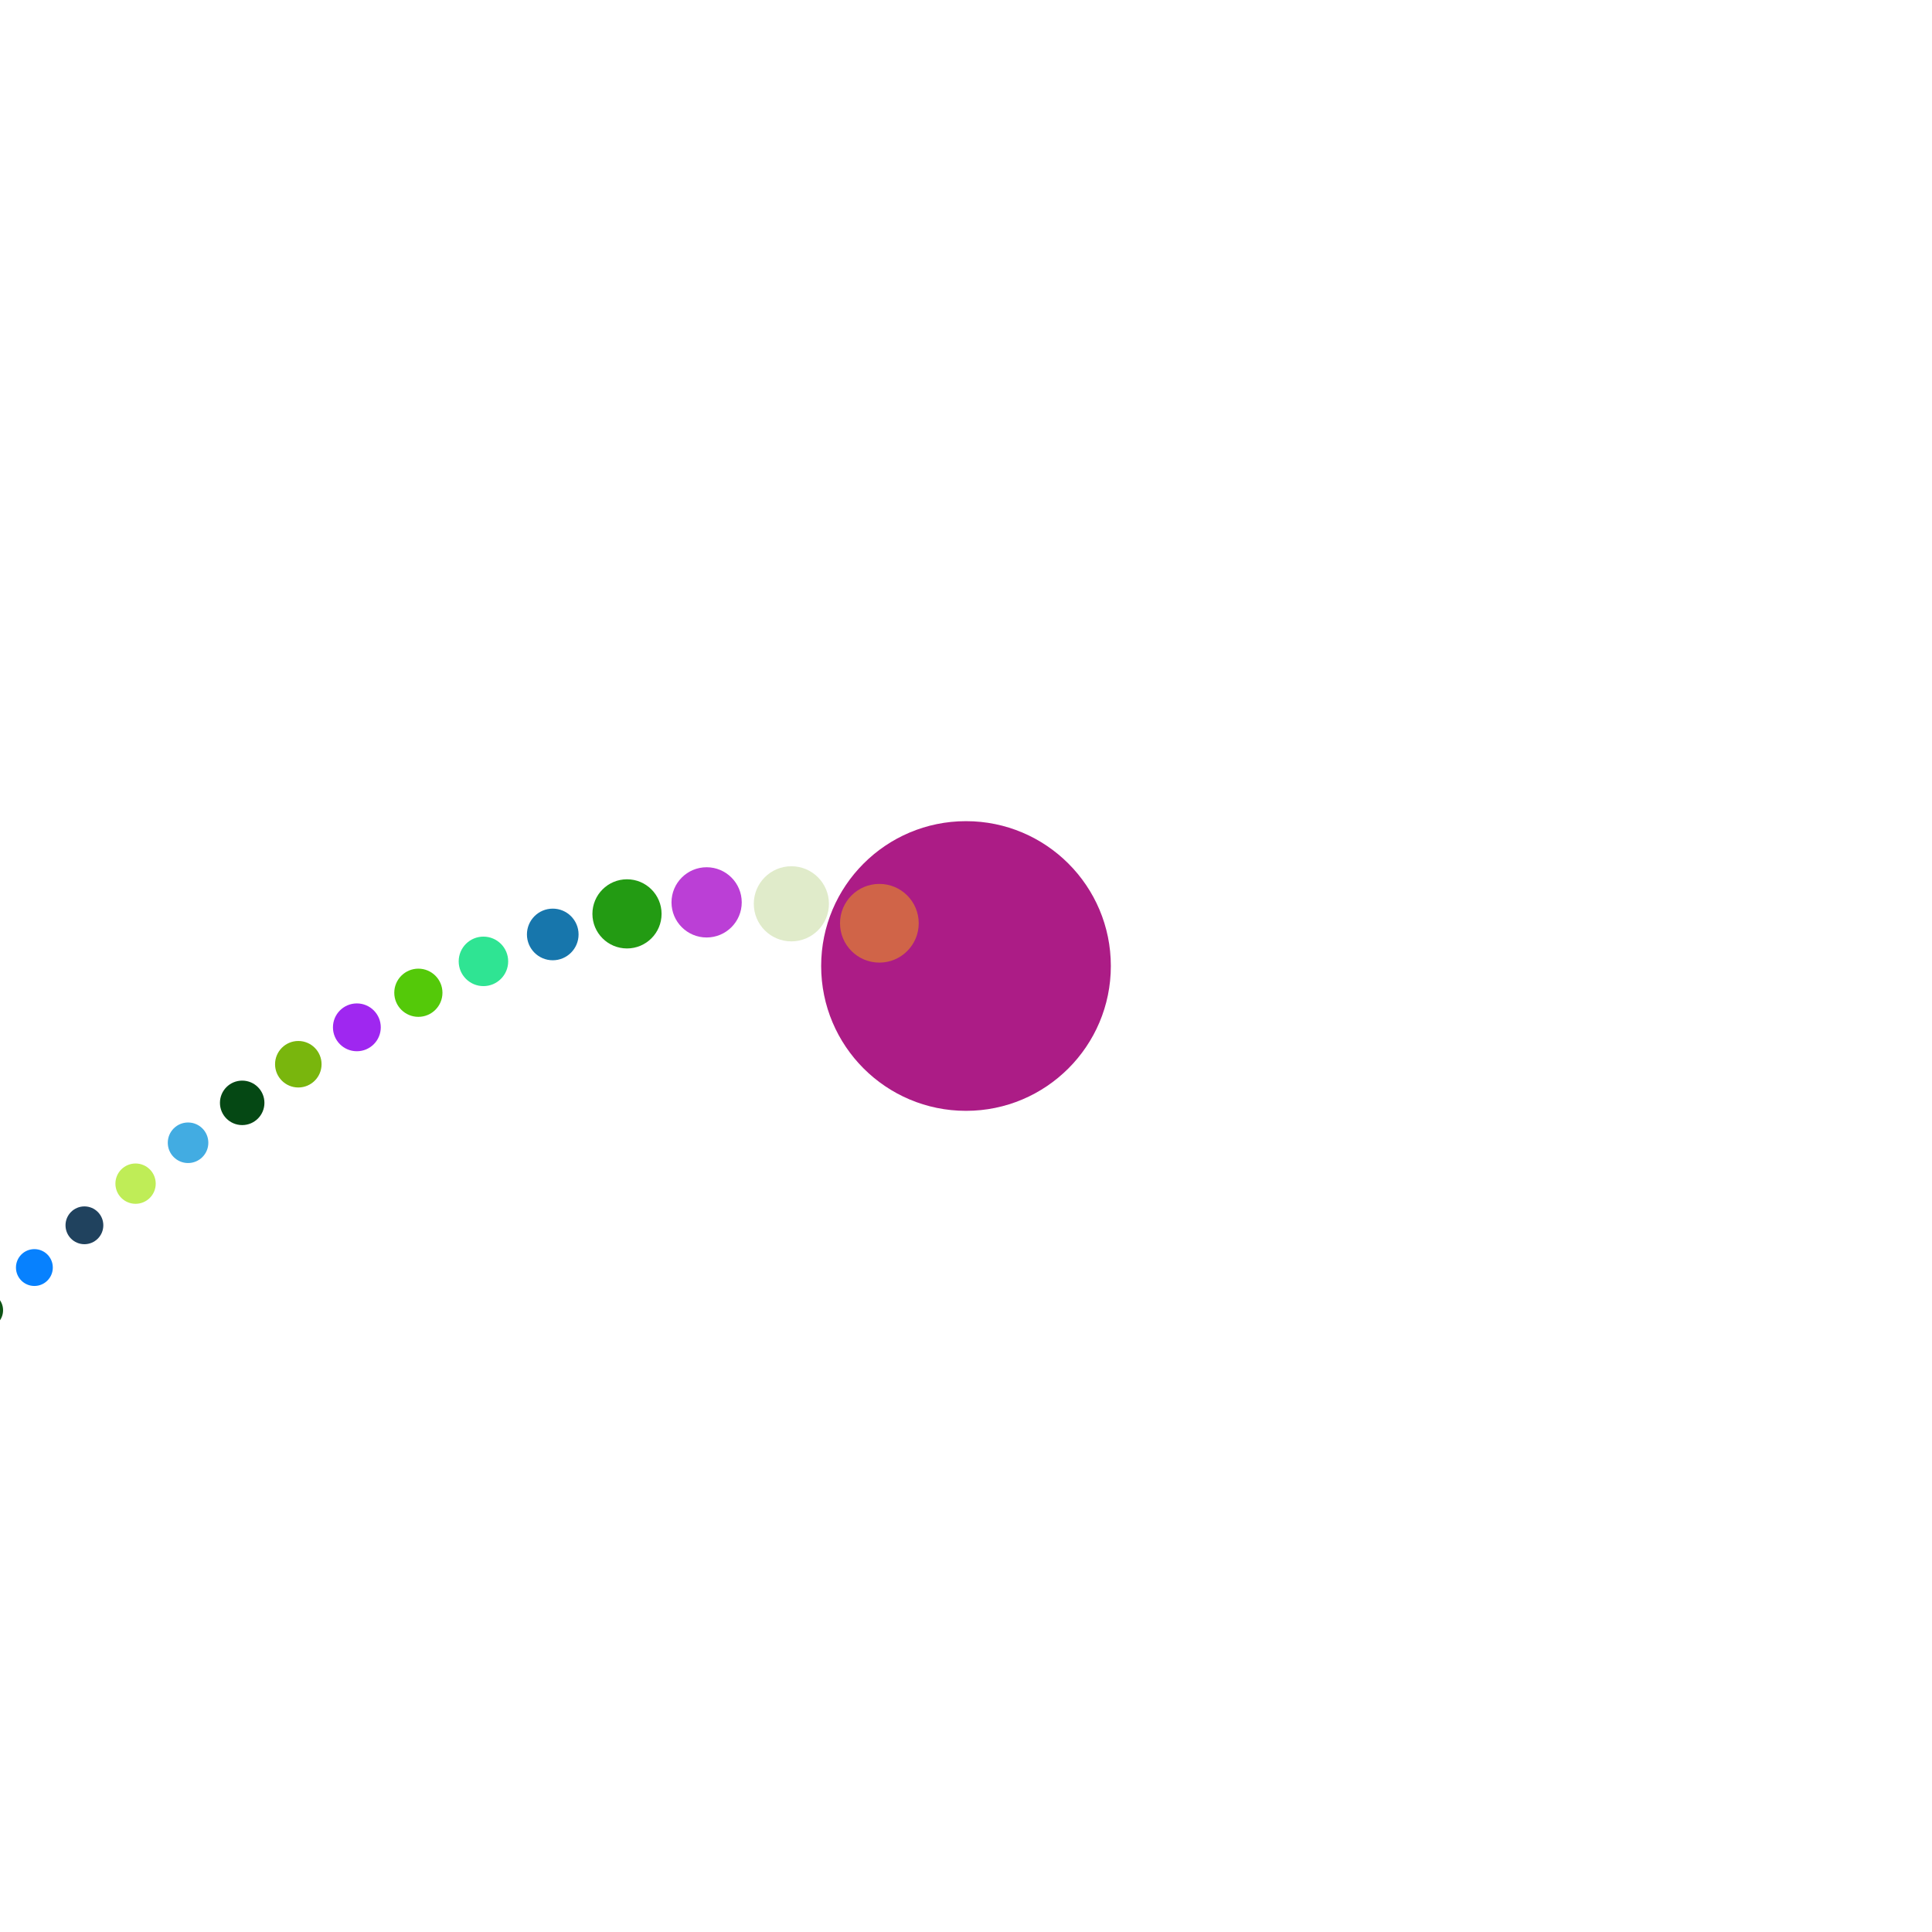
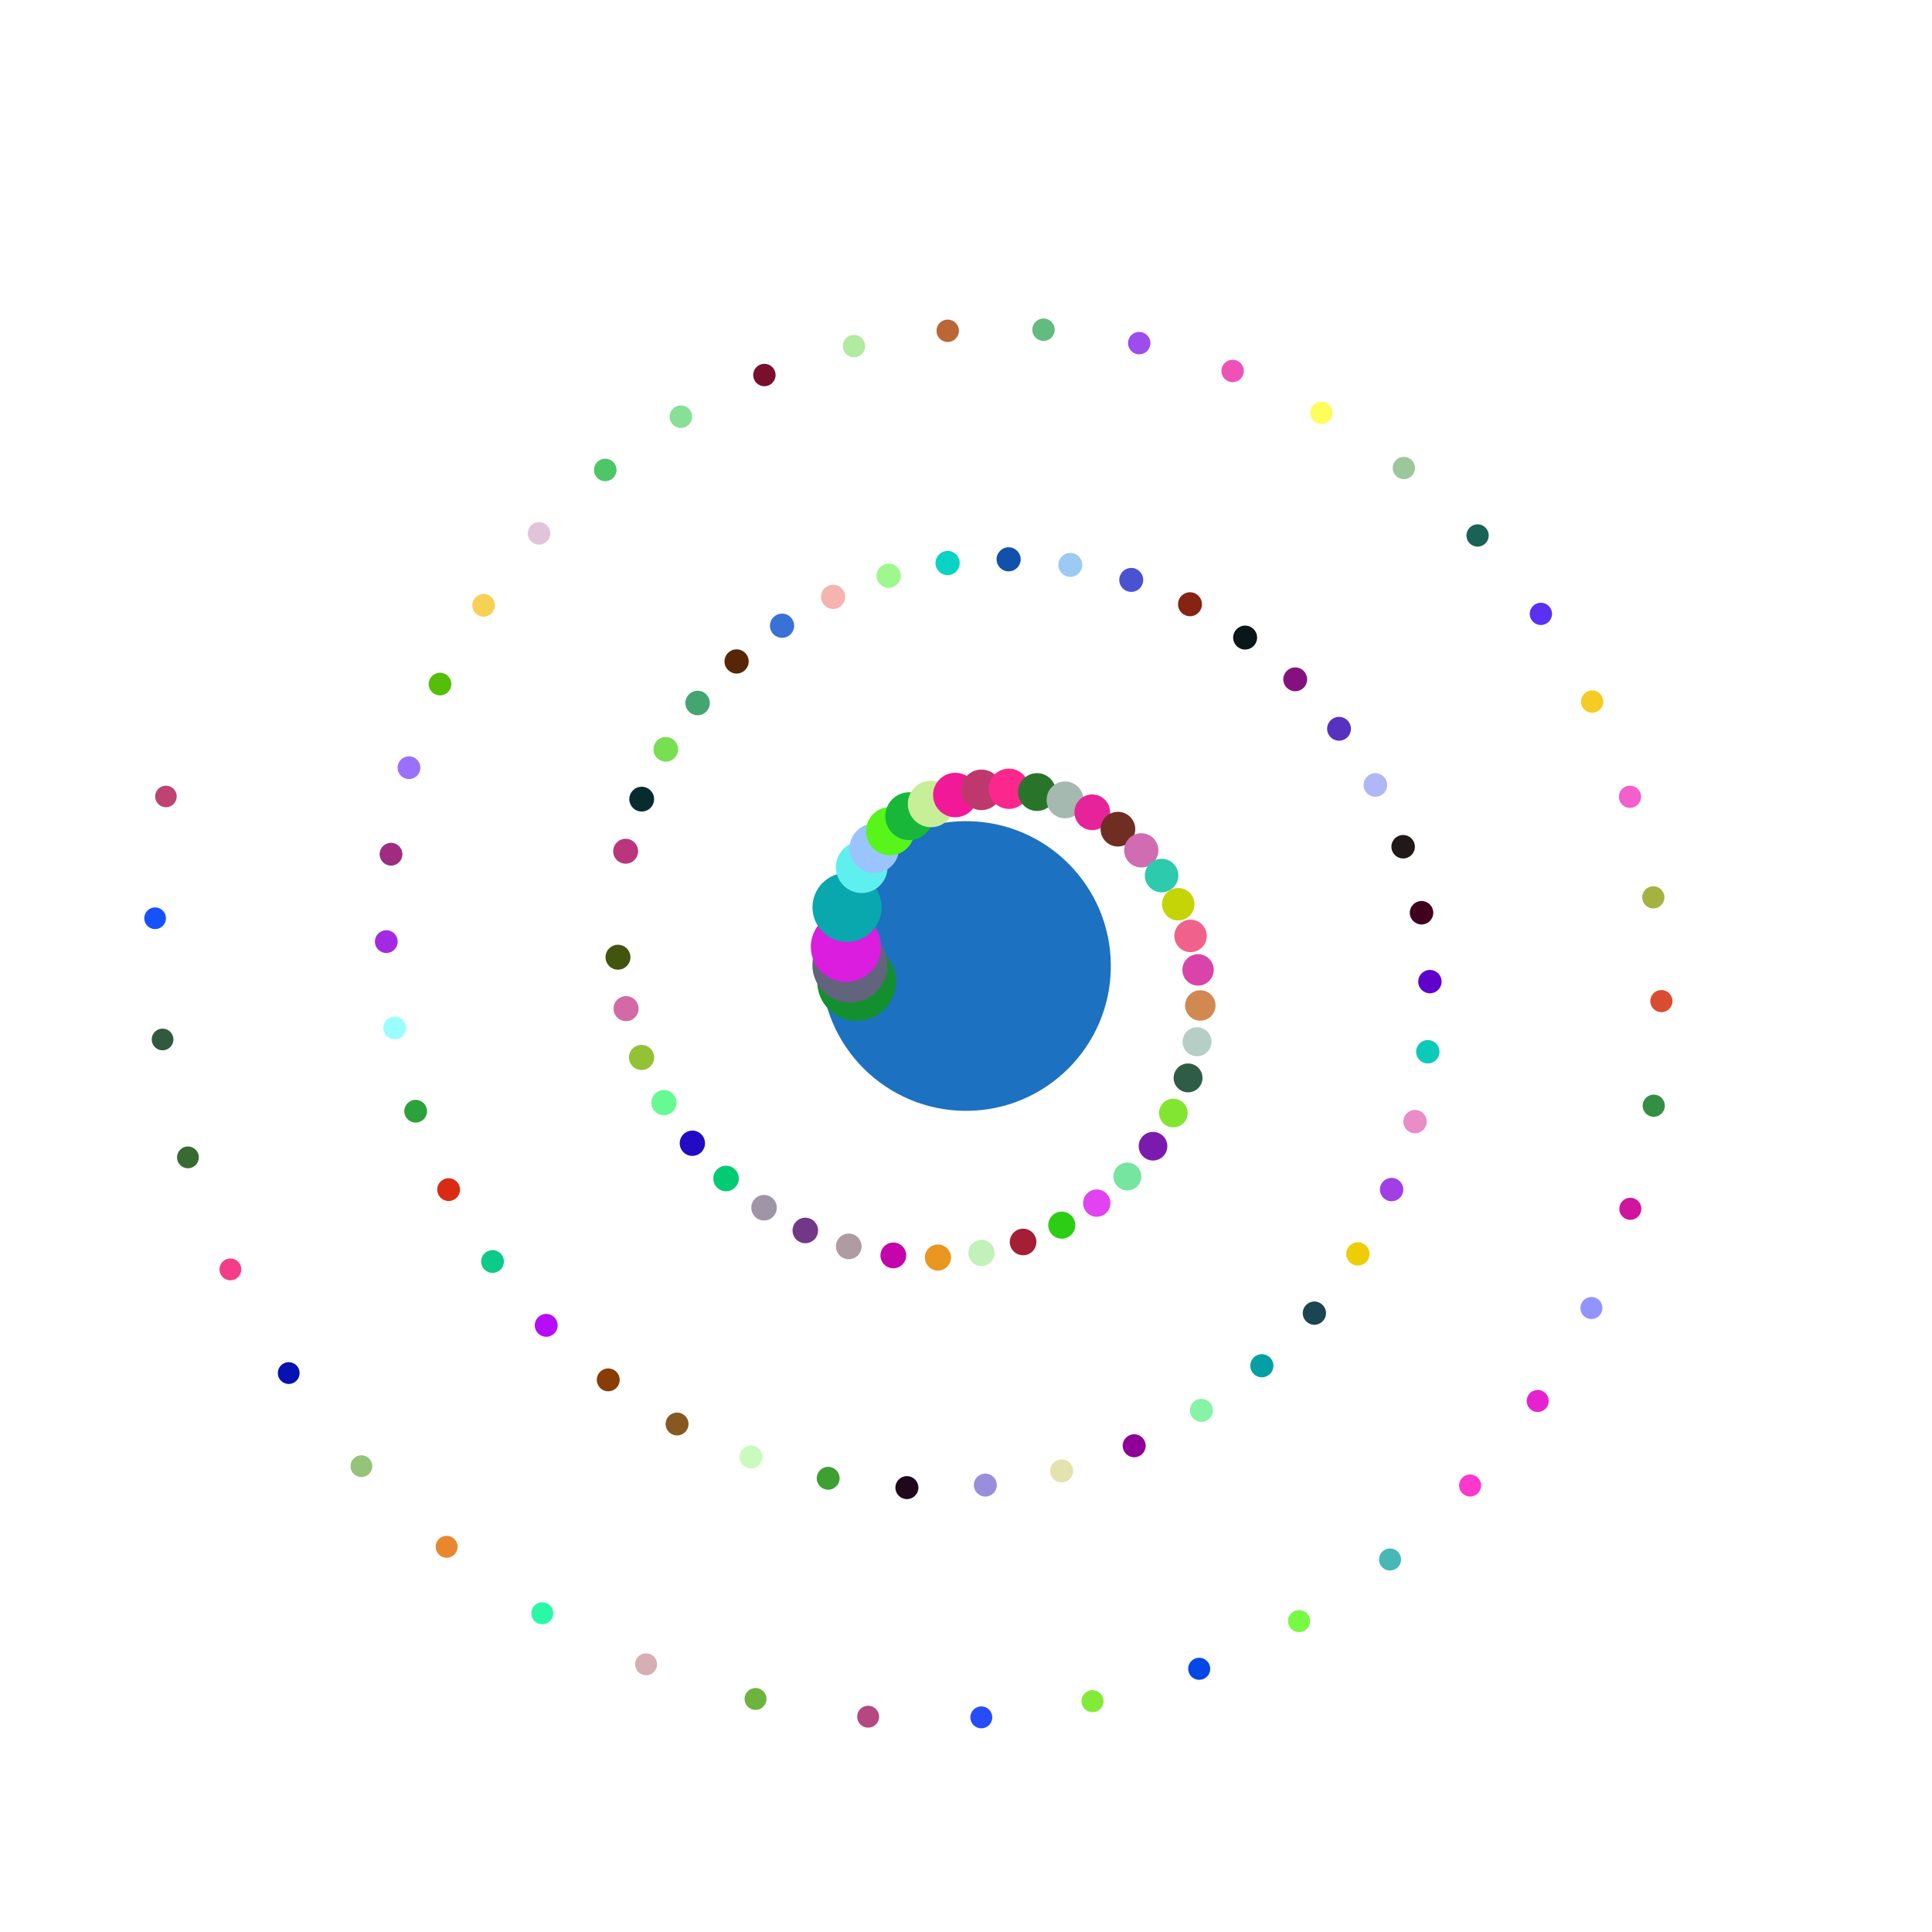
<svg xmlns="http://www.w3.org/2000/svg" width="360" height="360" viewBox="0 0 360 360" version="1.1">
  <rect x="0" y="0" width="360" height="360" style="fill:white;" />
-   <circle cx="180.0" cy="180.0" r="26.989" fill="rgb(172,28,134)" />
-   <circle cx="163.858" cy="172.035" r="7.333" fill="rgb(208,100,72)" />
-   <circle cx="147.459" cy="168.413" r="7.0" fill="rgb(224,235,202)" />
-   <circle cx="131.668" cy="168.143" r="6.544" fill="rgb(187,63,214)" />
-   <circle cx="116.831" cy="170.286" r="6.444" fill="rgb(35,155,19)" />
-   <circle cx="102.997" cy="174.121" r="4.811" fill="rgb(23,118,172)" />
-   <circle cx="90.081" cy="179.137" r="4.611" fill="rgb(47,228,147)" />
-   <circle cx="77.956" cy="184.985" r="4.489" fill="rgb(84,201,9)" />
-   <circle cx="66.496" cy="191.428" r="4.456" fill="rgb(159,39,240)" />
-   <circle cx="55.586" cy="198.304" r="4.333" fill="rgb(121,182,13)" />
-   <circle cx="45.128" cy="205.5" r="4.144" fill="rgb(5,72,20)" />
-   <circle cx="35.042" cy="212.937" r="3.778" fill="rgb(66,172,226)" />
-   <circle cx="25.261" cy="220.556" r="3.756" fill="rgb(191,237,87)" />
-   <circle cx="15.73" cy="228.317" r="3.522" fill="rgb(32,66,94)" />
-   <circle cx="6.406" cy="236.189" r="3.433" fill="rgb(7,129,254)" />
-   <circle cx="-2.748" cy="244.147" r="3.322" fill="rgb(13,83,20)" />
-   <circle cx="-11.761" cy="252.175" r="3.233" fill="rgb(77,214,188)" />
-   <circle cx="-20.659" cy="260.257" r="3.189" fill="rgb(203,118,14)" />
-   <circle cx="-29.46" cy="268.385" r="3.122" fill="rgb(37,108,29)" />
-   <circle cx="-38.182" cy="276.548" r="3.022" fill="rgb(44,246,17)" />
-   <circle cx="-46.838" cy="284.741" r="3.022" fill="rgb(128,208,96)" />
-   <circle cx="-55.439" cy="292.958" r="2.922" fill="rgb(146,53,193)" />
-   <circle cx="-63.994" cy="301.195" r="2.833" fill="rgb(252,169,105)" />
-   <circle cx="-72.512" cy="309.447" r="2.7" fill="rgb(168,154,158)" />
-   <circle cx="-80.999" cy="317.713" r="2.689" fill="rgb(251,123,249)" />
-   <circle cx="-89.459" cy="325.99" r="2.667" fill="rgb(178,105,11)" />
-   <circle cx="-97.898" cy="334.276" r="2.667" fill="rgb(111,202,119)" />
-   <circle cx="-106.318" cy="342.57" r="2.6" fill="rgb(255,121,156)" />
-   <circle cx="-114.723" cy="350.87" r="2.544" fill="rgb(236,69,242)" />
-   <circle cx="-123.116" cy="359.175" r="2.522" fill="rgb(164,102,227)" />
-   <circle cx="-131.499" cy="367.484" r="2.478" fill="rgb(241,120,213)" />
-   <circle cx="-139.873" cy="375.797" r="2.444" fill="rgb(210,34,169)" />
-   <circle cx="-148.239" cy="384.112" r="2.433" fill="rgb(134,71,7)" />
-   <circle cx="-156.6" cy="392.43" r="2.4" fill="rgb(204,120,146)" />
-   <circle cx="-164.955" cy="400.751" r="2.389" fill="rgb(115,184,52)" />
-   <circle cx="-173.306" cy="409.073" r="2.378" fill="rgb(108,23,38)" />
-   <circle cx="-181.654" cy="417.396" r="2.378" fill="rgb(81,214,33)" />
-   <circle cx="-189.999" cy="425.721" r="2.378" fill="rgb(89,67,193)" />
-   <circle cx="-198.342" cy="434.046" r="2.356" fill="rgb(82,183,95)" />
-   <circle cx="-206.682" cy="442.372" r="2.344" fill="rgb(128,139,176)" />
-   <circle cx="-215.021" cy="450.699" r="2.344" fill="rgb(189,110,131)" />
-   <circle cx="-223.358" cy="459.027" r="2.333" fill="rgb(81,47,8)" />
-   <circle cx="-231.695" cy="467.355" r="2.322" fill="rgb(121,166,168)" />
-   <circle cx="-240.03" cy="475.683" r="2.322" fill="rgb(239,192,222)" />
-   <circle cx="-248.364" cy="484.012" r="2.311" fill="rgb(243,224,233)" />
-   <circle cx="-256.698" cy="492.341" r="2.3" fill="rgb(158,215,188)" />
-   <circle cx="-265.031" cy="500.67" r="2.278" fill="rgb(45,114,118)" />
-   <circle cx="-273.364" cy="509" r="2.256" fill="rgb(209,98,229)" />
-   <circle cx="-281.696" cy="517.33" r="2.256" fill="rgb(28,46,170)" />
-   <circle cx="-290.028" cy="525.659" r="2.256" fill="rgb(87,70,135)" />
-   <circle cx="-298.36" cy="533.989" r="2.256" fill="rgb(247,22,18)" />
-   <circle cx="-306.692" cy="542.319" r="2.256" fill="rgb(1,75,117)" />
-   <circle cx="-315.023" cy="550.649" r="2.244" fill="rgb(195,120,188)" />
-   <circle cx="-323.354" cy="558.979" r="2.233" fill="rgb(163,49,90)" />
-   <circle cx="-331.685" cy="567.309" r="2.233" fill="rgb(236,253,153)" />
-   <circle cx="-340.016" cy="575.639" r="2.233" fill="rgb(229,157,236)" />
-   <circle cx="-348.347" cy="583.97" r="2.233" fill="rgb(124,133,140)" />
-   <circle cx="-356.678" cy="592.3" r="2.222" fill="rgb(59,112,149)" />
-   <circle cx="-365.009" cy="600.63" r="2.222" fill="rgb(95,216,161)" />
-   <circle cx="-373.339" cy="608.961" r="2.2" fill="rgb(72,247,69)" />
-   <circle cx="-381.67" cy="617.291" r="2.189" fill="rgb(180,114,86)" />
-   <circle cx="-390.001" cy="625.621" r="2.189" fill="rgb(171,113,33)" />
-   <circle cx="-398.331" cy="633.952" r="2.178" fill="rgb(175,175,231)" />
-   <circle cx="-406.662" cy="642.282" r="2.178" fill="rgb(7,38,185)" />
-   <circle cx="-414.992" cy="650.612" r="2.178" fill="rgb(123,138,11)" />
-   <circle cx="-423.323" cy="658.943" r="2.178" fill="rgb(206,255,30)" />
-   <circle cx="-431.653" cy="667.273" r="2.167" fill="rgb(47,192,19)" />
-   <circle cx="-439.984" cy="675.603" r="2.167" fill="rgb(225,23,20)" />
-   <circle cx="-448.314" cy="683.934" r="2.156" fill="rgb(161,207,36)" />
-   <circle cx="-456.644" cy="692.264" r="2.144" fill="rgb(43,49,223)" />
-   <circle cx="-464.975" cy="700.595" r="2.144" fill="rgb(116,188,247)" />
-   <circle cx="-473.305" cy="708.925" r="2.144" fill="rgb(92,153,21)" />
-   <circle cx="-481.636" cy="717.255" r="2.144" fill="rgb(67,221,191)" />
-   <circle cx="-489.966" cy="725.586" r="2.144" fill="rgb(156,89,18)" />
-   <circle cx="-498.297" cy="733.916" r="2.133" fill="rgb(178,194,174)" />
-   <circle cx="-506.627" cy="742.246" r="2.133" fill="rgb(8,26,226)" />
-   <circle cx="-514.957" cy="750.577" r="2.133" fill="rgb(218,204,213)" />
-   <circle cx="-523.288" cy="758.907" r="2.133" fill="rgb(57,246,93)" />
-   <circle cx="-531.618" cy="767.238" r="2.133" fill="rgb(143,23,35)" />
-   <circle cx="-539.949" cy="775.568" r="2.122" fill="rgb(170,231,142)" />
-   <circle cx="-548.279" cy="783.898" r="2.122" fill="rgb(82,37,175)" />
-   <circle cx="-556.609" cy="792.229" r="2.122" fill="rgb(210,245,137)" />
-   <circle cx="-564.94" cy="800.559" r="2.122" fill="rgb(133,88,82)" />
-   <circle cx="-573.27" cy="808.89" r="2.122" fill="rgb(144,12,214)" />
-   <circle cx="-581.6" cy="817.22" r="2.122" fill="rgb(157,208,181)" />
-   <circle cx="-589.931" cy="825.55" r="2.122" fill="rgb(5,69,233)" />
-   <circle cx="-598.261" cy="833.881" r="2.111" fill="rgb(169,42,50)" />
-   <circle cx="-606.592" cy="842.211" r="2.111" fill="rgb(80,27,112)" />
-   <circle cx="-614.922" cy="850.542" r="2.1" fill="rgb(128,184,105)" />
-   <circle cx="-623.252" cy="858.872" r="2.1" fill="rgb(164,61,217)" />
-   <circle cx="-631.583" cy="867.202" r="2.1" fill="rgb(61,211,120)" />
-   <circle cx="-639.913" cy="875.533" r="2.089" fill="rgb(201,78,82)" />
-   <circle cx="-648.244" cy="883.863" r="2.089" fill="rgb(16,213,184)" />
-   <circle cx="-656.574" cy="892.193" r="2.089" fill="rgb(127,119,252)" />
-   <circle cx="-664.904" cy="900.524" r="2.089" fill="rgb(74,236,110)" />
-   <circle cx="-673.235" cy="908.854" r="2.089" fill="rgb(202,34,208)" />
-   <circle cx="-681.565" cy="917.185" r="2.089" fill="rgb(174,6,120)" />
-   <circle cx="-689.895" cy="925.515" r="2.078" fill="rgb(249,38,183)" />
-   <circle cx="-698.226" cy="933.845" r="2.078" fill="rgb(254,53,115)" />
-   <circle cx="-706.556" cy="942.176" r="2.078" fill="rgb(231,158,99)" />
-   <circle cx="-714.887" cy="950.506" r="2.078" fill="rgb(92,86,32)" />
-   <circle cx="-723.217" cy="958.837" r="2.078" fill="rgb(52,241,68)" />
-   <circle cx="-731.547" cy="967.167" r="2.067" fill="rgb(62,174,190)" />
-   <circle cx="-739.878" cy="975.497" r="2.067" fill="rgb(97,13,99)" />
-   <circle cx="-748.208" cy="983.828" r="2.067" fill="rgb(240,198,210)" />
-   <circle cx="-756.538" cy="992.158" r="2.067" fill="rgb(249,113,141)" />
-   <circle cx="-764.869" cy="1000.488" r="2.056" fill="rgb(207,176,34)" />
-   <circle cx="-773.199" cy="1008.819" r="2.056" fill="rgb(203,115,255)" />
-   <circle cx="-781.53" cy="1017.149" r="2.056" fill="rgb(51,2,126)" />
-   <circle cx="-789.86" cy="1025.48" r="2.056" fill="rgb(23,5,200)" />
-   <circle cx="-798.191" cy="1033.81" r="2.056" fill="rgb(206,254,254)" />
-   <circle cx="-806.521" cy="1042.14" r="2.056" fill="rgb(9,34,105)" />
-   <circle cx="-814.851" cy="1050.471" r="2.056" fill="rgb(11,108,141)" />
-   <circle cx="-823.182" cy="1058.801" r="2.056" fill="rgb(243,10,180)" />
-   <circle cx="-831.512" cy="1067.132" r="2.044" fill="rgb(89,81,166)" />
-   <circle cx="-839.843" cy="1075.462" r="2.044" fill="rgb(96,17,172)" />
-   <circle cx="-848.173" cy="1083.793" r="2.044" fill="rgb(172,231,34)" />
-   <circle cx="-856.504" cy="1092.123" r="2.044" fill="rgb(61,51,8)" />
-   <circle cx="-864.834" cy="1100.454" r="2.044" fill="rgb(131,140,209)" />
-   <circle cx="-873.164" cy="1108.784" r="2.044" fill="rgb(35,233,195)" />
-   <circle cx="-881.495" cy="1117.114" r="2.033" fill="rgb(41,90,48)" />
-   <circle cx="-889.825" cy="1125.445" r="2.033" fill="rgb(208,180,183)" />
-   <circle cx="-898.156" cy="1133.775" r="2.033" fill="rgb(88,57,226)" />
-   <circle cx="-906.486" cy="1142.106" r="2.033" fill="rgb(158,177,229)" />
-   <circle cx="-914.817" cy="1150.436" r="2.022" fill="rgb(131,125,253)" />
-   <circle cx="-923.147" cy="1158.767" r="2.022" fill="rgb(227,46,151)" />
-   <circle cx="-931.478" cy="1167.097" r="2.011" fill="rgb(43,99,87)" />
+   <circle cx="180.0" cy="180.0" r="26.989" fill="rgb(28,113,193)" />
+   <circle cx="159.613" cy="182.906" r="7.333" fill="rgb(20,143,47)" />
+   <circle cx="158.378" cy="179.818" r="7.0" fill="rgb(98,99,124)" />
+   <circle cx="157.631" cy="176.427" r="6.544" fill="rgb(218,29,223)" />
+   <circle cx="157.839" cy="169.064" r="6.444" fill="rgb(9,167,174)" />
+   <circle cx="160.566" cy="161.588" r="4.811" fill="rgb(95,239,238)" />
+   <circle cx="162.902" cy="158.078" r="4.611" fill="rgb(153,197,252)" />
+   <circle cx="165.865" cy="154.872" r="4.489" fill="rgb(87,245,26)" />
+   <circle cx="169.414" cy="152.079" r="4.456" fill="rgb(24,183,57)" />
+   <circle cx="173.489" cy="149.804" r="4.333" fill="rgb(198,239,152)" />
+   <circle cx="178.01" cy="148.142" r="4.144" fill="rgb(241,25,152)" />
+   <circle cx="182.883" cy="147.177" r="3.778" fill="rgb(191,56,109)" />
+   <circle cx="187.998" cy="146.976" r="3.756" fill="rgb(252,39,141)" />
+   <circle cx="193.233" cy="147.588" r="3.522" fill="rgb(40,116,43)" />
+   <circle cx="198.455" cy="149.045" r="3.433" fill="rgb(165,185,176)" />
+   <circle cx="203.527" cy="151.355" r="3.322" fill="rgb(231,35,155)" />
+   <circle cx="208.308" cy="154.504" r="3.233" fill="rgb(112,45,34)" />
+   <circle cx="212.66" cy="158.453" r="3.189" fill="rgb(207,108,178)" />
+   <circle cx="216.448" cy="163.144" r="3.122" fill="rgb(45,202,173)" />
+   <circle cx="219.546" cy="168.492" r="3.022" fill="rgb(196,212,6)" />
+   <circle cx="221.843" cy="174.394" r="3.022" fill="rgb(240,97,139)" />
+   <circle cx="223.24" cy="180.727" r="2.922" fill="rgb(218,67,170)" />
+   <circle cx="223.661" cy="187.352" r="2.833" fill="rgb(209,136,81)" />
+   <circle cx="223.051" cy="194.115" r="2.7" fill="rgb(182,207,198)" />
+   <circle cx="221.377" cy="200.853" r="2.689" fill="rgb(46,92,69)" />
+   <circle cx="218.636" cy="207.398" r="2.667" fill="rgb(129,229,49)" />
+   <circle cx="214.85" cy="213.578" r="2.667" fill="rgb(122,27,174)" />
+   <circle cx="210.067" cy="219.226" r="2.6" fill="rgb(118,229,159)" />
+   <circle cx="204.365" cy="224.181" r="2.544" fill="rgb(225,67,240)" />
+   <circle cx="197.846" cy="228.291" r="2.522" fill="rgb(45,205,21)" />
+   <circle cx="190.637" cy="231.424" r="2.478" fill="rgb(164,31,51)" />
+   <circle cx="182.889" cy="233.465" r="2.444" fill="rgb(194,241,185)" />
+   <circle cx="174.768" cy="234.321" r="2.433" fill="rgb(233,151,33)" />
+   <circle cx="166.458" cy="233.928" r="2.4" fill="rgb(195,5,171)" />
+   <circle cx="158.154" cy="232.249" r="2.389" fill="rgb(175,155,162)" />
+   <circle cx="150.057" cy="229.277" r="2.378" fill="rgb(115,55,135)" />
+   <circle cx="142.369" cy="225.039" r="2.378" fill="rgb(160,149,167)" />
+   <circle cx="135.29" cy="219.593" r="2.378" fill="rgb(2,203,115)" />
+   <circle cx="129.011" cy="213.027" r="2.356" fill="rgb(33,11,197)" />
+   <circle cx="123.71" cy="205.461" r="2.344" fill="rgb(102,251,146)" />
+   <circle cx="119.547" cy="197.042" r="2.344" fill="rgb(147,194,54)" />
+   <circle cx="116.657" cy="187.945" r="2.333" fill="rgb(211,106,165)" />
+   <circle cx="115.152" cy="178.364" r="2.322" fill="rgb(67,84,15)" />
+   <circle cx="116.58" cy="158.615" r="2.322" fill="rgb(187,53,125)" />
+   <circle cx="119.572" cy="148.907" r="2.311" fill="rgb(8,44,45)" />
+   <circle cx="124.062" cy="139.623" r="2.3" fill="rgb(120,223,82)" />
+   <circle cx="129.989" cy="130.997" r="2.278" fill="rgb(67,165,112)" />
+   <circle cx="137.254" cy="123.251" r="2.256" fill="rgb(87,38,6)" />
+   <circle cx="145.725" cy="116.595" r="2.256" fill="rgb(57,114,215)" />
+   <circle cx="155.236" cy="111.216" r="2.256" fill="rgb(246,180,174)" />
+   <circle cx="165.593" cy="107.277" r="2.256" fill="rgb(158,248,142)" />
+   <circle cx="176.575" cy="104.912" r="2.256" fill="rgb(8,211,197)" />
+   <circle cx="187.942" cy="104.22" r="2.244" fill="rgb(17,81,172)" />
+   <circle cx="199.436" cy="105.261" r="2.233" fill="rgb(156,202,242)" />
+   <circle cx="210.792" cy="108.058" r="2.233" fill="rgb(75,82,210)" />
+   <circle cx="221.739" cy="112.592" r="2.233" fill="rgb(133,36,18)" />
+   <circle cx="232.011" cy="118.802" r="2.233" fill="rgb(11,22,27)" />
+   <circle cx="241.349" cy="126.585" r="2.222" fill="rgb(133,17,128)" />
+   <circle cx="249.511" cy="135.8" r="2.222" fill="rgb(87,50,193)" />
+   <circle cx="256.277" cy="146.268" r="2.2" fill="rgb(175,184,245)" />
+   <circle cx="261.455" cy="157.774" r="2.189" fill="rgb(32,25,24)" />
+   <circle cx="264.884" cy="170.076" r="2.189" fill="rgb(64,0,31)" />
+   <circle cx="266.443" cy="182.907" r="2.178" fill="rgb(96,2,204)" />
+   <circle cx="266.05" cy="195.981" r="2.178" fill="rgb(11,202,186)" />
+   <circle cx="263.669" cy="208.998" r="2.178" fill="rgb(233,140,200)" />
+   <circle cx="259.308" cy="221.654" r="2.178" fill="rgb(161,63,229)" />
+   <circle cx="253.022" cy="233.647" r="2.167" fill="rgb(238,205,4)" />
+   <circle cx="244.915" cy="244.684" r="2.167" fill="rgb(27,69,80)" />
+   <circle cx="235.132" cy="254.486" r="2.156" fill="rgb(2,160,164)" />
+   <circle cx="223.864" cy="262.798" r="2.144" fill="rgb(134,243,166)" />
+   <circle cx="211.339" cy="269.395" r="2.144" fill="rgb(142,0,151)" />
+   <circle cx="197.82" cy="274.086" r="2.144" fill="rgb(226,227,175)" />
+   <circle cx="183.598" cy="276.722" r="2.144" fill="rgb(152,143,220)" />
+   <circle cx="168.987" cy="277.196" r="2.144" fill="rgb(31,8,27)" />
+   <circle cx="154.319" cy="275.454" r="2.133" fill="rgb(63,160,50)" />
+   <circle cx="139.93" cy="271.487" r="2.133" fill="rgb(202,251,190)" />
+   <circle cx="126.159" cy="265.343" r="2.133" fill="rgb(134,89,35)" />
+   <circle cx="113.336" cy="257.117" r="2.133" fill="rgb(136,60,6)" />
+   <circle cx="101.778" cy="246.959" r="2.133" fill="rgb(182,12,250)" />
+   <circle cx="91.777" cy="235.063" r="2.122" fill="rgb(12,202,135)" />
+   <circle cx="83.594" cy="221.669" r="2.122" fill="rgb(219,42,19)" />
+   <circle cx="77.454" cy="207.058" r="2.122" fill="rgb(43,162,60)" />
+   <circle cx="73.538" cy="191.541" r="2.122" fill="rgb(155,254,254)" />
+   <circle cx="71.981" cy="175.458" r="2.122" fill="rgb(163,42,226)" />
+   <circle cx="72.861" cy="159.171" r="2.122" fill="rgb(159,44,128)" />
+   <circle cx="76.207" cy="143.049" r="2.122" fill="rgb(154,112,255)" />
+   <circle cx="81.987" cy="127.466" r="2.111" fill="rgb(85,190,9)" />
+   <circle cx="90.114" cy="112.793" r="2.111" fill="rgb(247,208,86)" />
+   <circle cx="100.443" cy="99.382" r="2.1" fill="rgb(226,196,218)" />
+   <circle cx="112.778" cy="87.566" r="2.1" fill="rgb(77,198,104)" />
+   <circle cx="126.872" cy="77.644" r="2.1" fill="rgb(136,223,150)" />
+   <circle cx="142.431" cy="69.88" r="2.089" fill="rgb(121,15,44)" />
+   <circle cx="159.126" cy="64.489" r="2.089" fill="rgb(177,234,161)" />
+   <circle cx="176.593" cy="61.637" r="2.089" fill="rgb(187,102,53)" />
+   <circle cx="194.443" cy="61.435" r="2.089" fill="rgb(99,187,128)" />
+   <circle cx="212.275" cy="63.933" r="2.089" fill="rgb(159,76,236)" />
+   <circle cx="229.678" cy="69.12" r="2.089" fill="rgb(239,82,182)" />
+   <circle cx="246.247" cy="76.922" r="2.078" fill="rgb(253,253,92)" />
+   <circle cx="261.587" cy="87.206" r="2.078" fill="rgb(156,199,155)" />
+   <circle cx="275.325" cy="99.778" r="2.078" fill="rgb(25,98,85)" />
+   <circle cx="287.121" cy="114.386" r="2.078" fill="rgb(92,48,243)" />
+   <circle cx="296.672" cy="130.73" r="2.078" fill="rgb(245,203,36)" />
+   <circle cx="303.723" cy="148.464" r="2.067" fill="rgb(243,95,204)" />
+   <circle cx="308.071" cy="167.205" r="2.067" fill="rgb(163,178,65)" />
+   <circle cx="309.573" cy="186.539" r="2.067" fill="rgb(218,76,50)" />
+   <circle cx="308.15" cy="206.033" r="2.067" fill="rgb(53,143,66)" />
+   <circle cx="303.788" cy="225.245" r="2.056" fill="rgb(207,20,157)" />
+   <circle cx="296.54" cy="243.729" r="2.056" fill="rgb(146,148,253)" />
+   <circle cx="286.527" cy="261.053" r="2.056" fill="rgb(230,34,208)" />
+   <circle cx="273.936" cy="276.801" r="2.056" fill="rgb(253,56,205)" />
+   <circle cx="259.014" cy="290.589" r="2.056" fill="rgb(71,184,182)" />
+   <circle cx="242.067" cy="302.073" r="2.056" fill="rgb(120,250,69)" />
+   <circle cx="223.452" cy="310.954" r="2.056" fill="rgb(5,71,231)" />
+   <circle cx="203.569" cy="316.992" r="2.056" fill="rgb(130,235,55)" />
+   <circle cx="182.854" cy="320.005" r="2.044" fill="rgb(39,77,250)" />
+   <circle cx="161.766" cy="319.881" r="2.044" fill="rgb(181,71,129)" />
+   <circle cx="140.783" cy="316.575" r="2.044" fill="rgb(110,179,62)" />
+   <circle cx="120.386" cy="310.117" r="2.044" fill="rgb(214,174,180)" />
+   <circle cx="101.047" cy="300.609" r="2.044" fill="rgb(40,249,167)" />
+   <circle cx="83.223" cy="288.223" r="2.044" fill="rgb(232,135,46)" />
+   <circle cx="67.344" cy="273.202" r="2.033" fill="rgb(150,195,122)" />
+   <circle cx="53.798" cy="255.851" r="2.033" fill="rgb(8,18,177)" />
+   <circle cx="42.929" cy="236.533" r="2.033" fill="rgb(245,60,136)" />
+   <circle cx="35.02" cy="215.66" r="2.033" fill="rgb(56,107,50)" />
+   <circle cx="30.293" cy="193.688" r="2.022" fill="rgb(49,89,61)" />
+   <circle cx="28.901" cy="171.102" r="2.022" fill="rgb(21,81,253)" />
+   <circle cx="30.92" cy="148.409" r="2.011" fill="rgb(190,67,115)" />
</svg>
